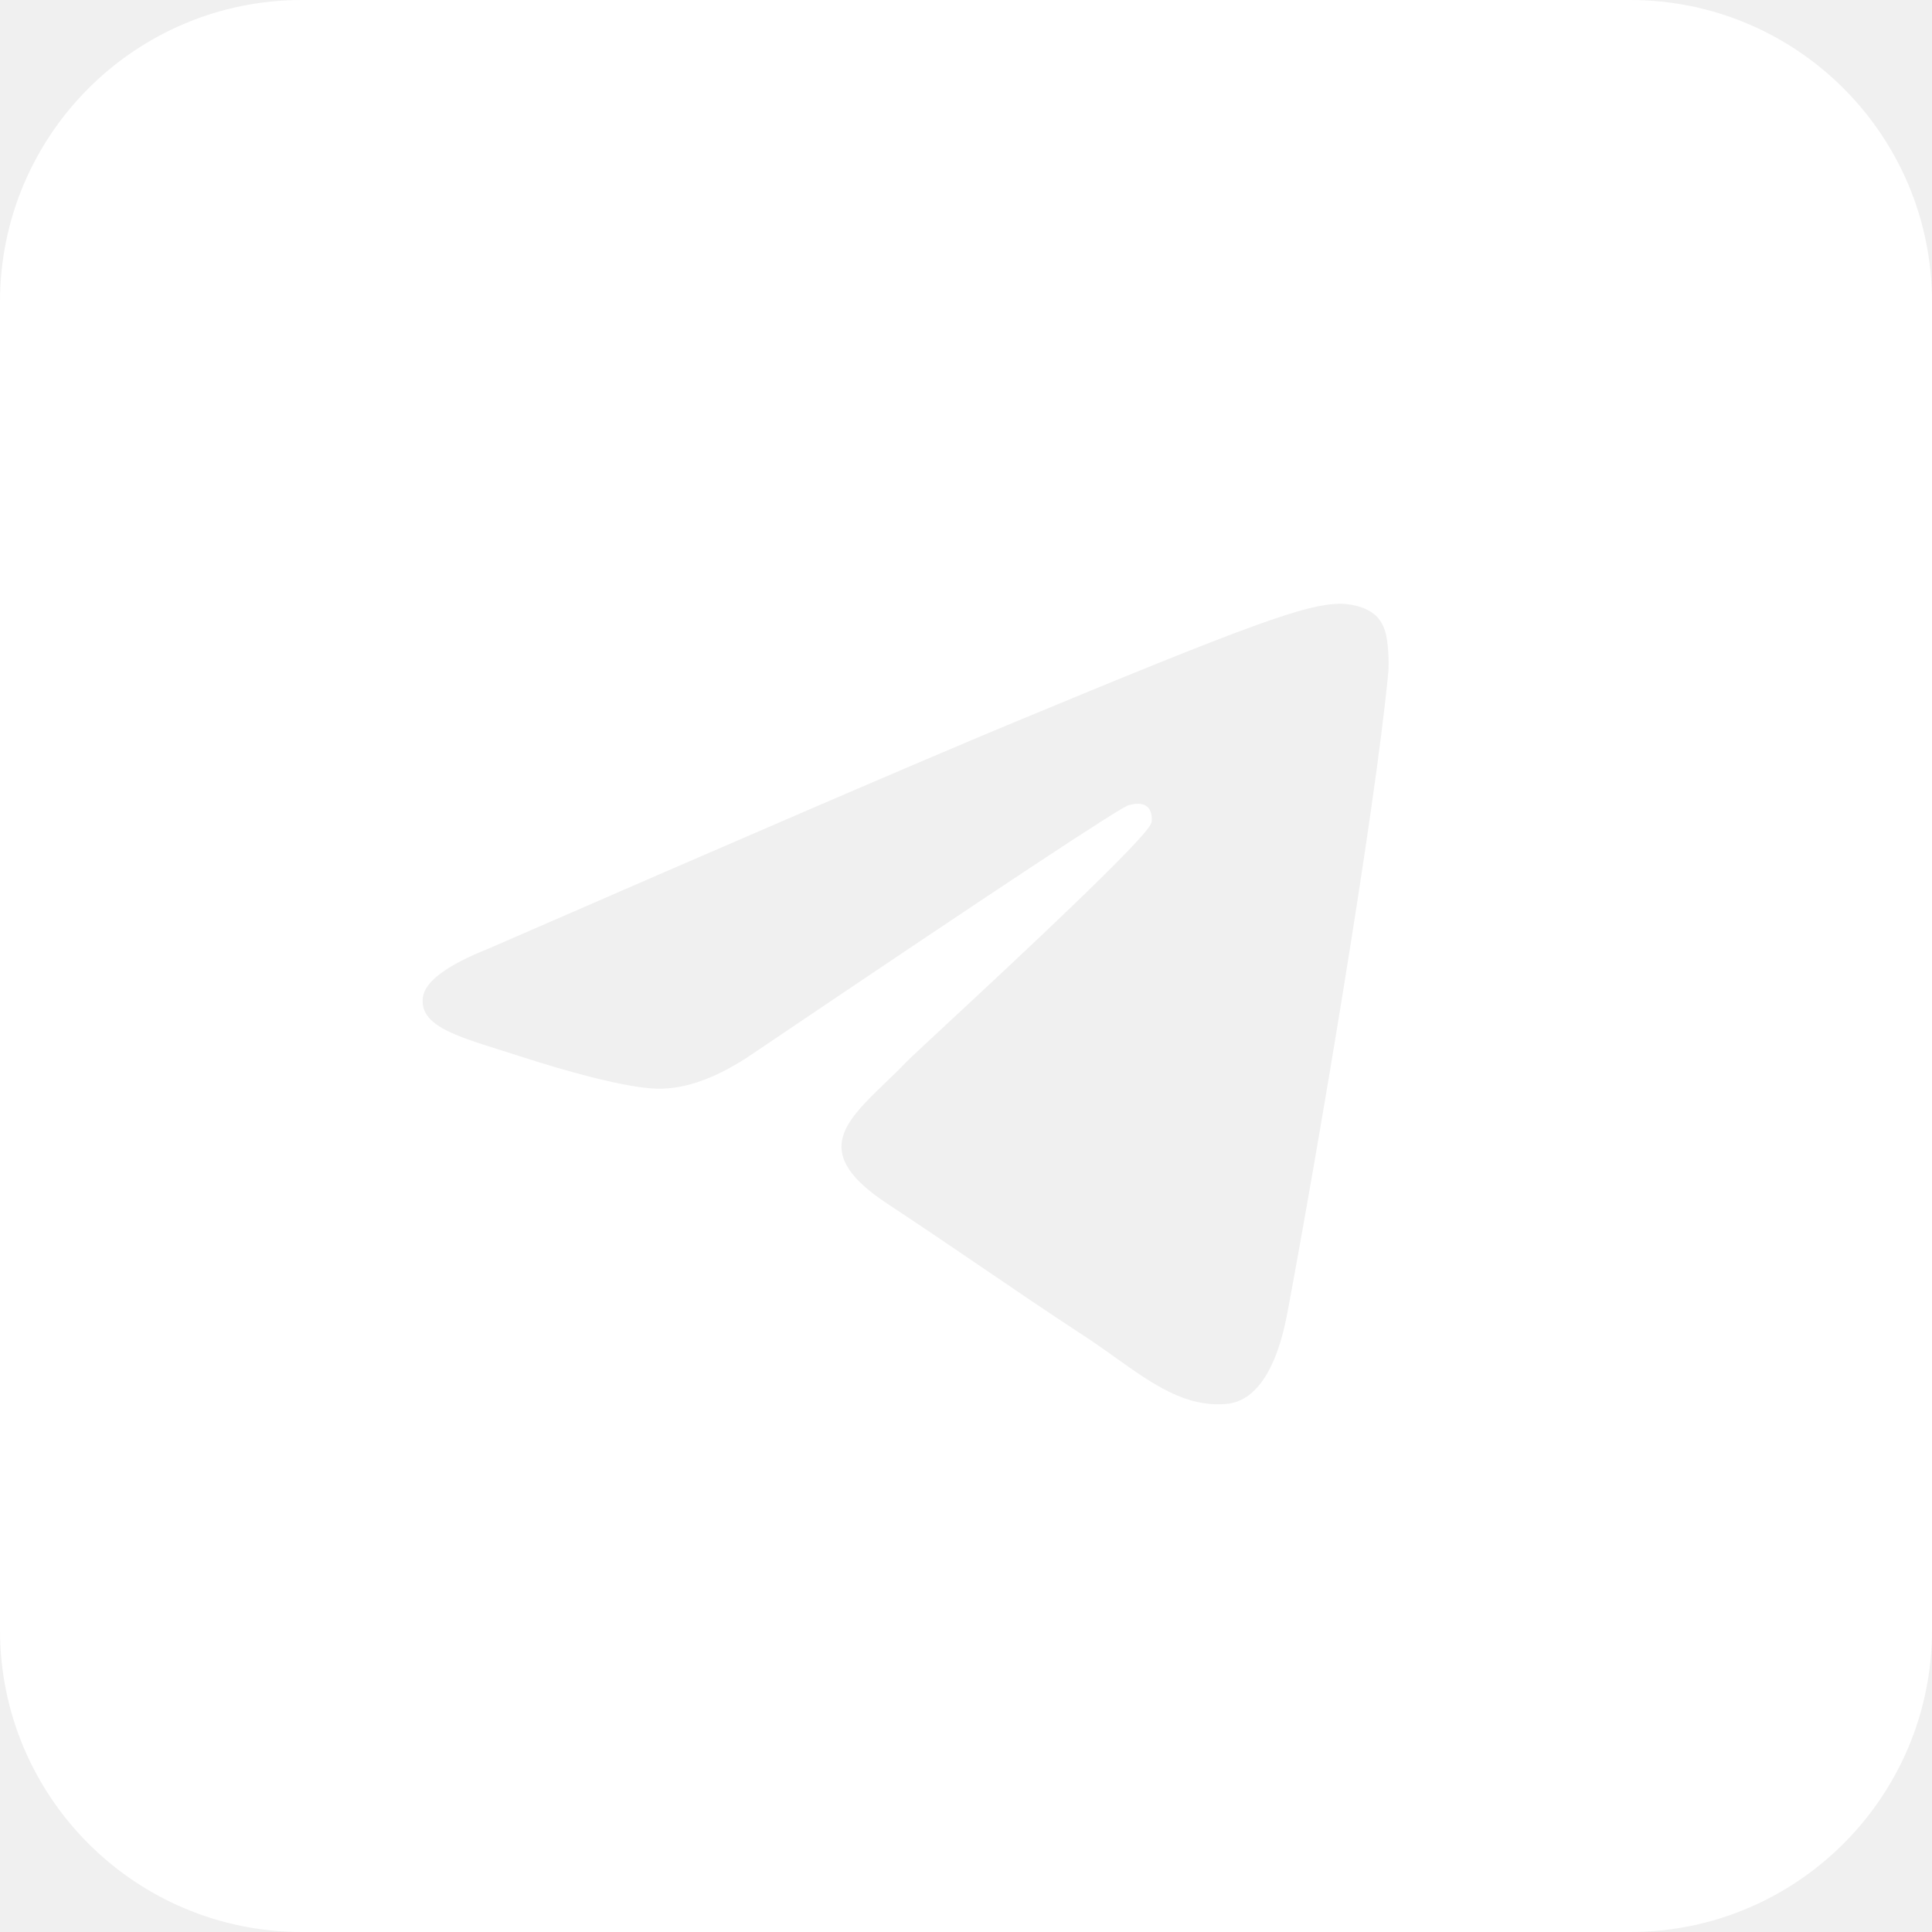
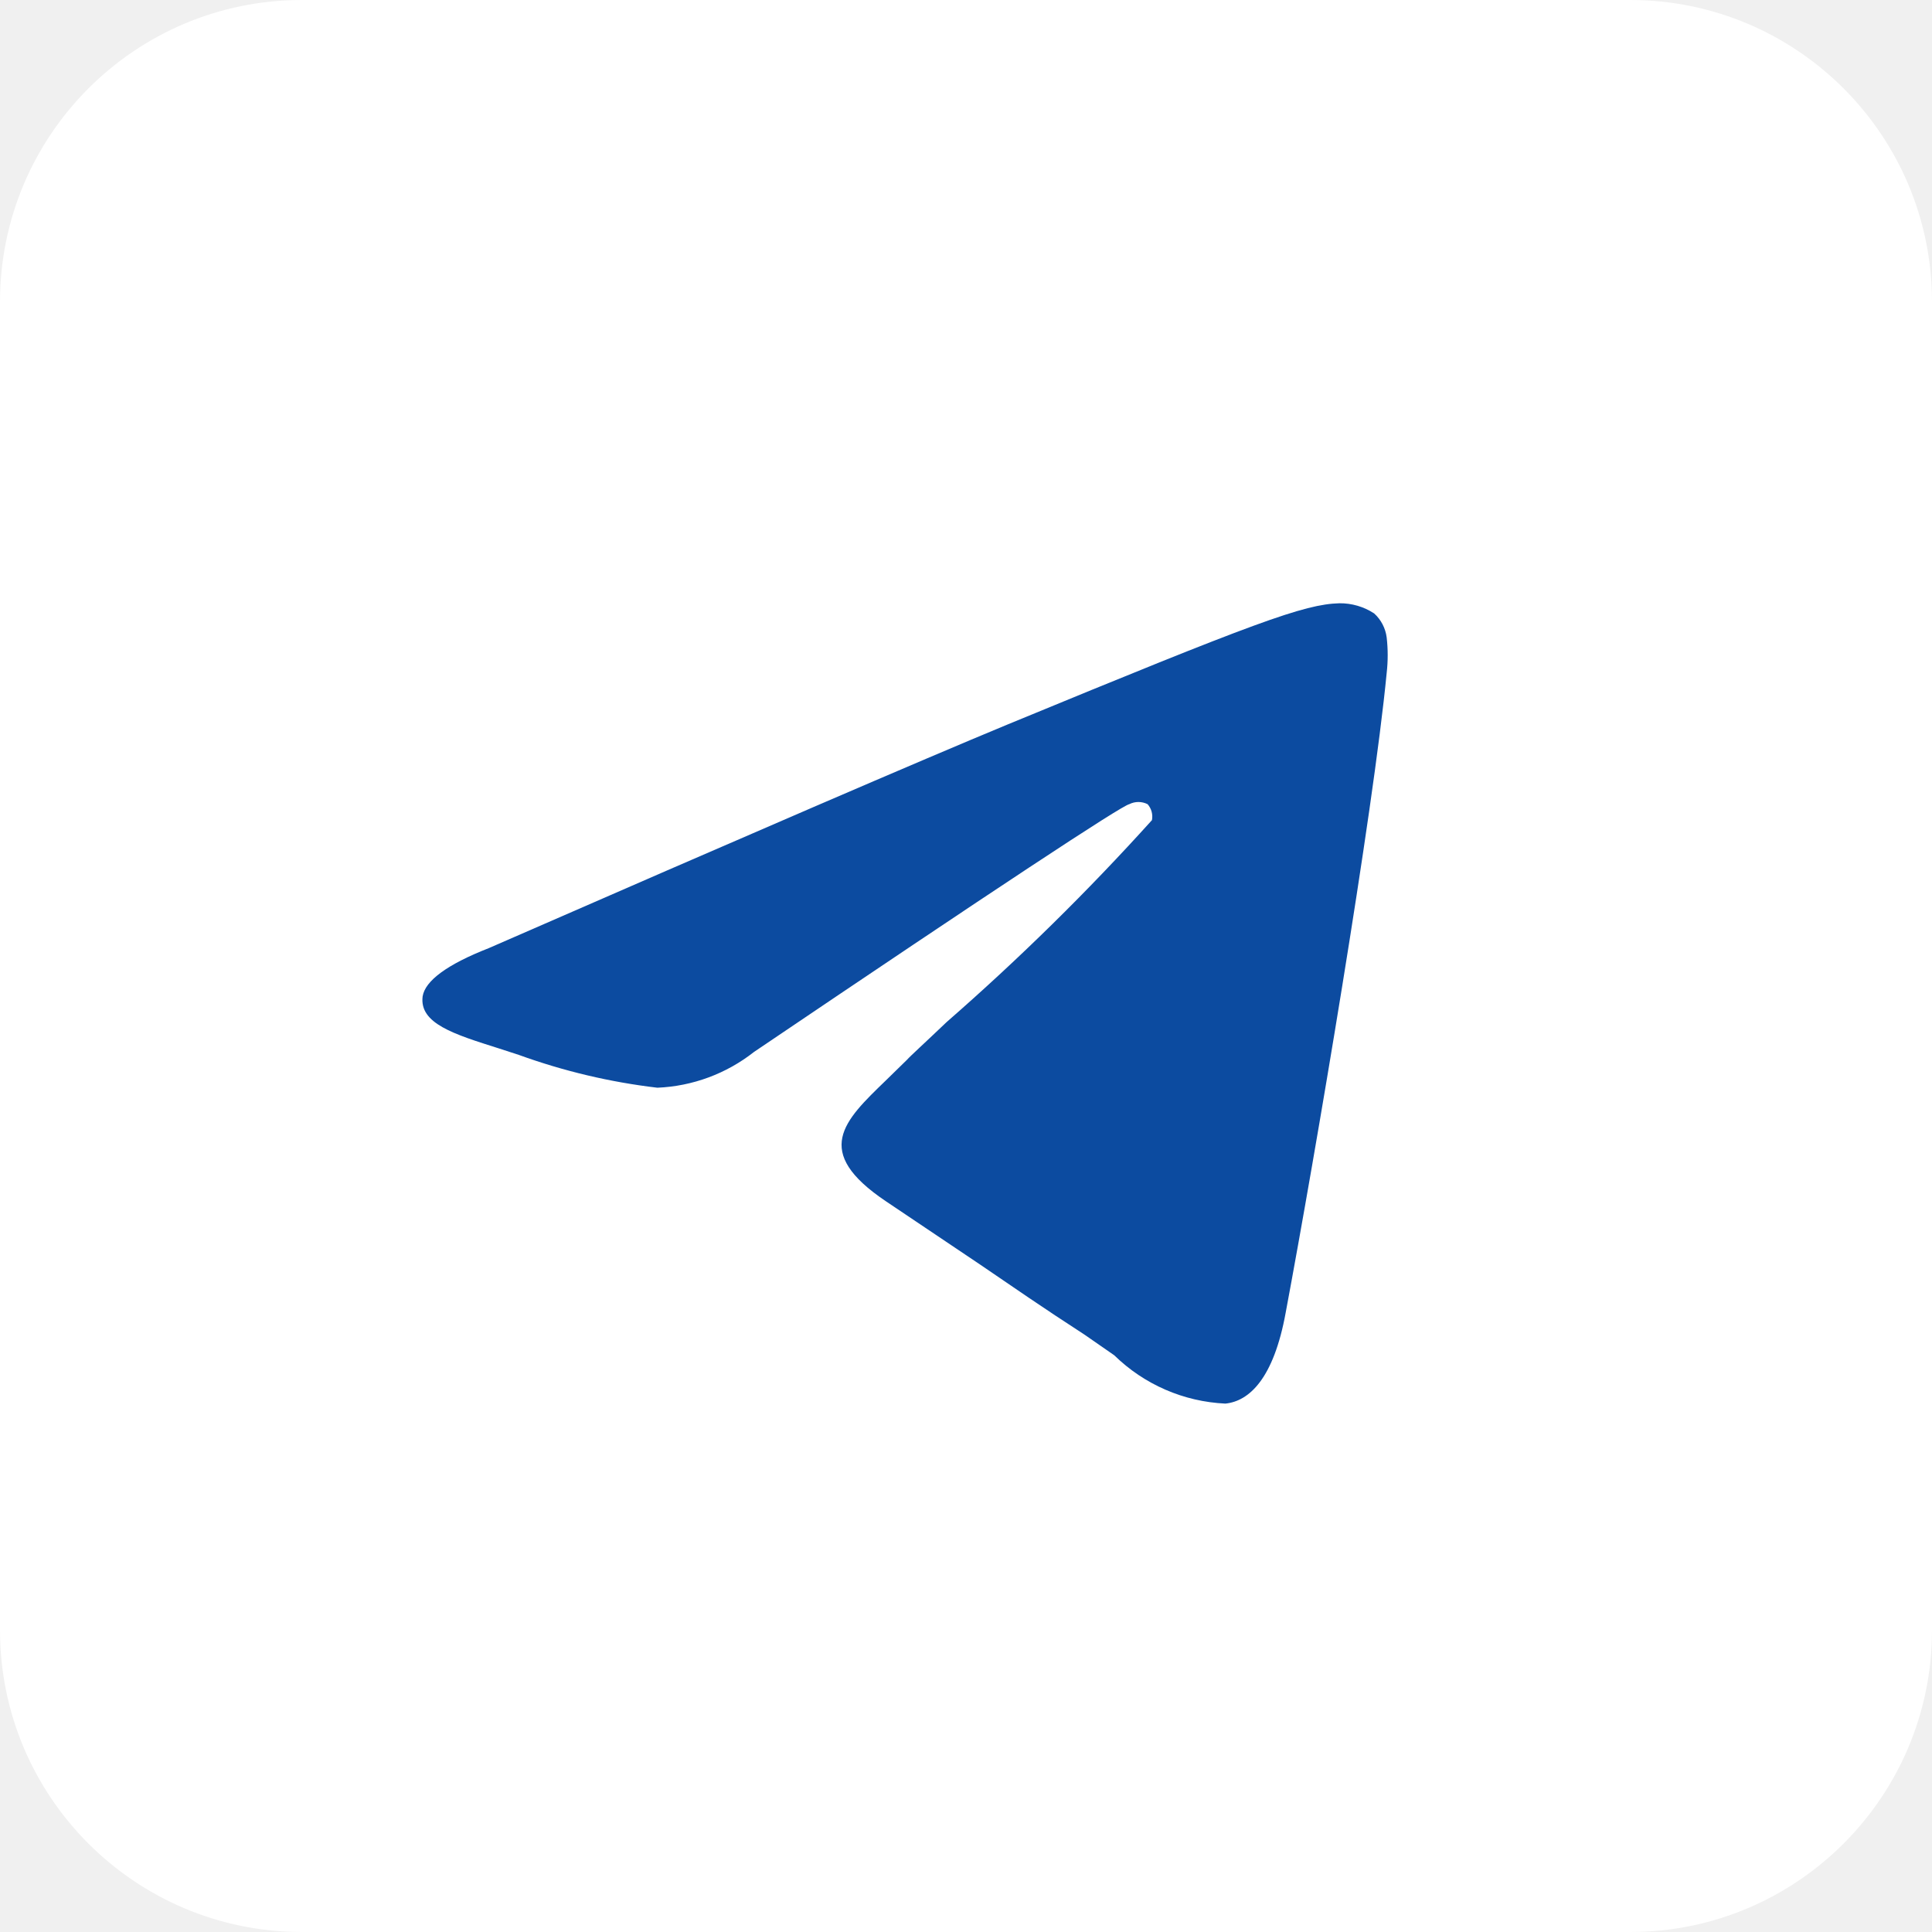
- <svg xmlns="http://www.w3.org/2000/svg" width="64" height="64" viewBox="0 0 64 64" fill="none">
-   <path fill-rule="evenodd" clip-rule="evenodd" d="M10 0H54C59.523 0 64 4.477 64 10V54C64 59.523 59.523 64 54 64H10C4.477 64 0 59.523 0 54V10C0 4.477 4.477 0 10 0ZM33.384 24.015C30.518 25.207 24.79 27.674 16.2 31.417C14.805 31.971 14.074 32.514 14.008 33.044C13.895 33.941 15.018 34.294 16.547 34.775C16.756 34.841 16.971 34.908 17.192 34.98C18.696 35.469 20.72 36.041 21.772 36.064C22.727 36.085 23.792 35.691 24.968 34.884C32.994 29.466 37.137 26.728 37.397 26.669C37.58 26.627 37.834 26.575 38.007 26.728C38.179 26.881 38.162 27.171 38.144 27.249C38.033 27.723 33.625 31.821 31.343 33.942C30.632 34.603 30.128 35.072 30.025 35.179C29.794 35.419 29.558 35.646 29.332 35.864C27.934 37.212 26.886 38.222 29.39 39.872C30.593 40.665 31.556 41.321 32.517 41.975C33.566 42.689 34.612 43.402 35.966 44.289C36.311 44.515 36.64 44.75 36.961 44.979C38.182 45.849 39.279 46.631 40.634 46.506C41.421 46.434 42.234 45.694 42.647 43.485C43.624 38.267 45.542 26.96 45.986 22.301C46.025 21.893 45.976 21.37 45.937 21.141C45.897 20.912 45.815 20.585 45.517 20.343C45.164 20.056 44.619 19.996 44.375 20C43.267 20.02 41.567 20.611 33.384 24.015Z" fill="white" />
+ <svg xmlns="http://www.w3.org/2000/svg" viewBox="0 0 40 40">
+   <defs>
+     <style>.cls-1{fill:#0c4ba0;}.cls-2{fill:#fff;fill-rule:evenodd;}</style>
+   </defs>
+   <g id="Layer_2">
+     <g id="Layer_1-2">
+       <path class="cls-1" d="M11,3.22h17.5a8.63,8.63,0,0,1,8.75,8.5v17a8.63,8.63,0,0,1-8.75,8.5H11a8.63,8.63,0,0,1-8.75-8.5v-17A8.63,8.63,0,0,1,11,3.22Z" />
+       <path class="cls-2" d="M6.25,0h27.5A6.25,6.25,0,0,1,40,6.25v27.5A6.25,6.25,0,0,1,33.75,40H6.25A6.25,6.25,0,0,1,0,33.75V6.25A6.25,6.25,0,0,1,6.25,0ZM20.86,15q-2.68,1.11-10.74,4.63c-.87.34-1.32.68-1.37,1-.07.56.64.78,1.59,1.08l.4.13a12.82,12.82,0,0,0,2.87.68,3.47,3.47,0,0,0,2-.74c5-3.38,7.61-5.1,7.77-5.13a.42.42,0,0,1,.38,0,.39.39,0,0,1,.09.33,50,50,0,0,1-4.25,4.18c-.44.42-.76.71-.82.78l-.44.43c-.87.84-1.53,1.47,0,2.5l1.95,1.31c.66.45,1.31.9,2.16,1.45l.62.43a3.52,3.52,0,0,0,2.3,1c.49-.05,1-.51,1.25-1.89.61-3.26,1.81-10.33,2.09-13.24a3.24,3.24,0,0,0,0-.73.81.81,0,0,0-.26-.5,1.29,1.29,0,0,0-.72-.21C27,12.51,26,12.88,20.86,15Z" />
+     </g>
+   </g>
</svg>
